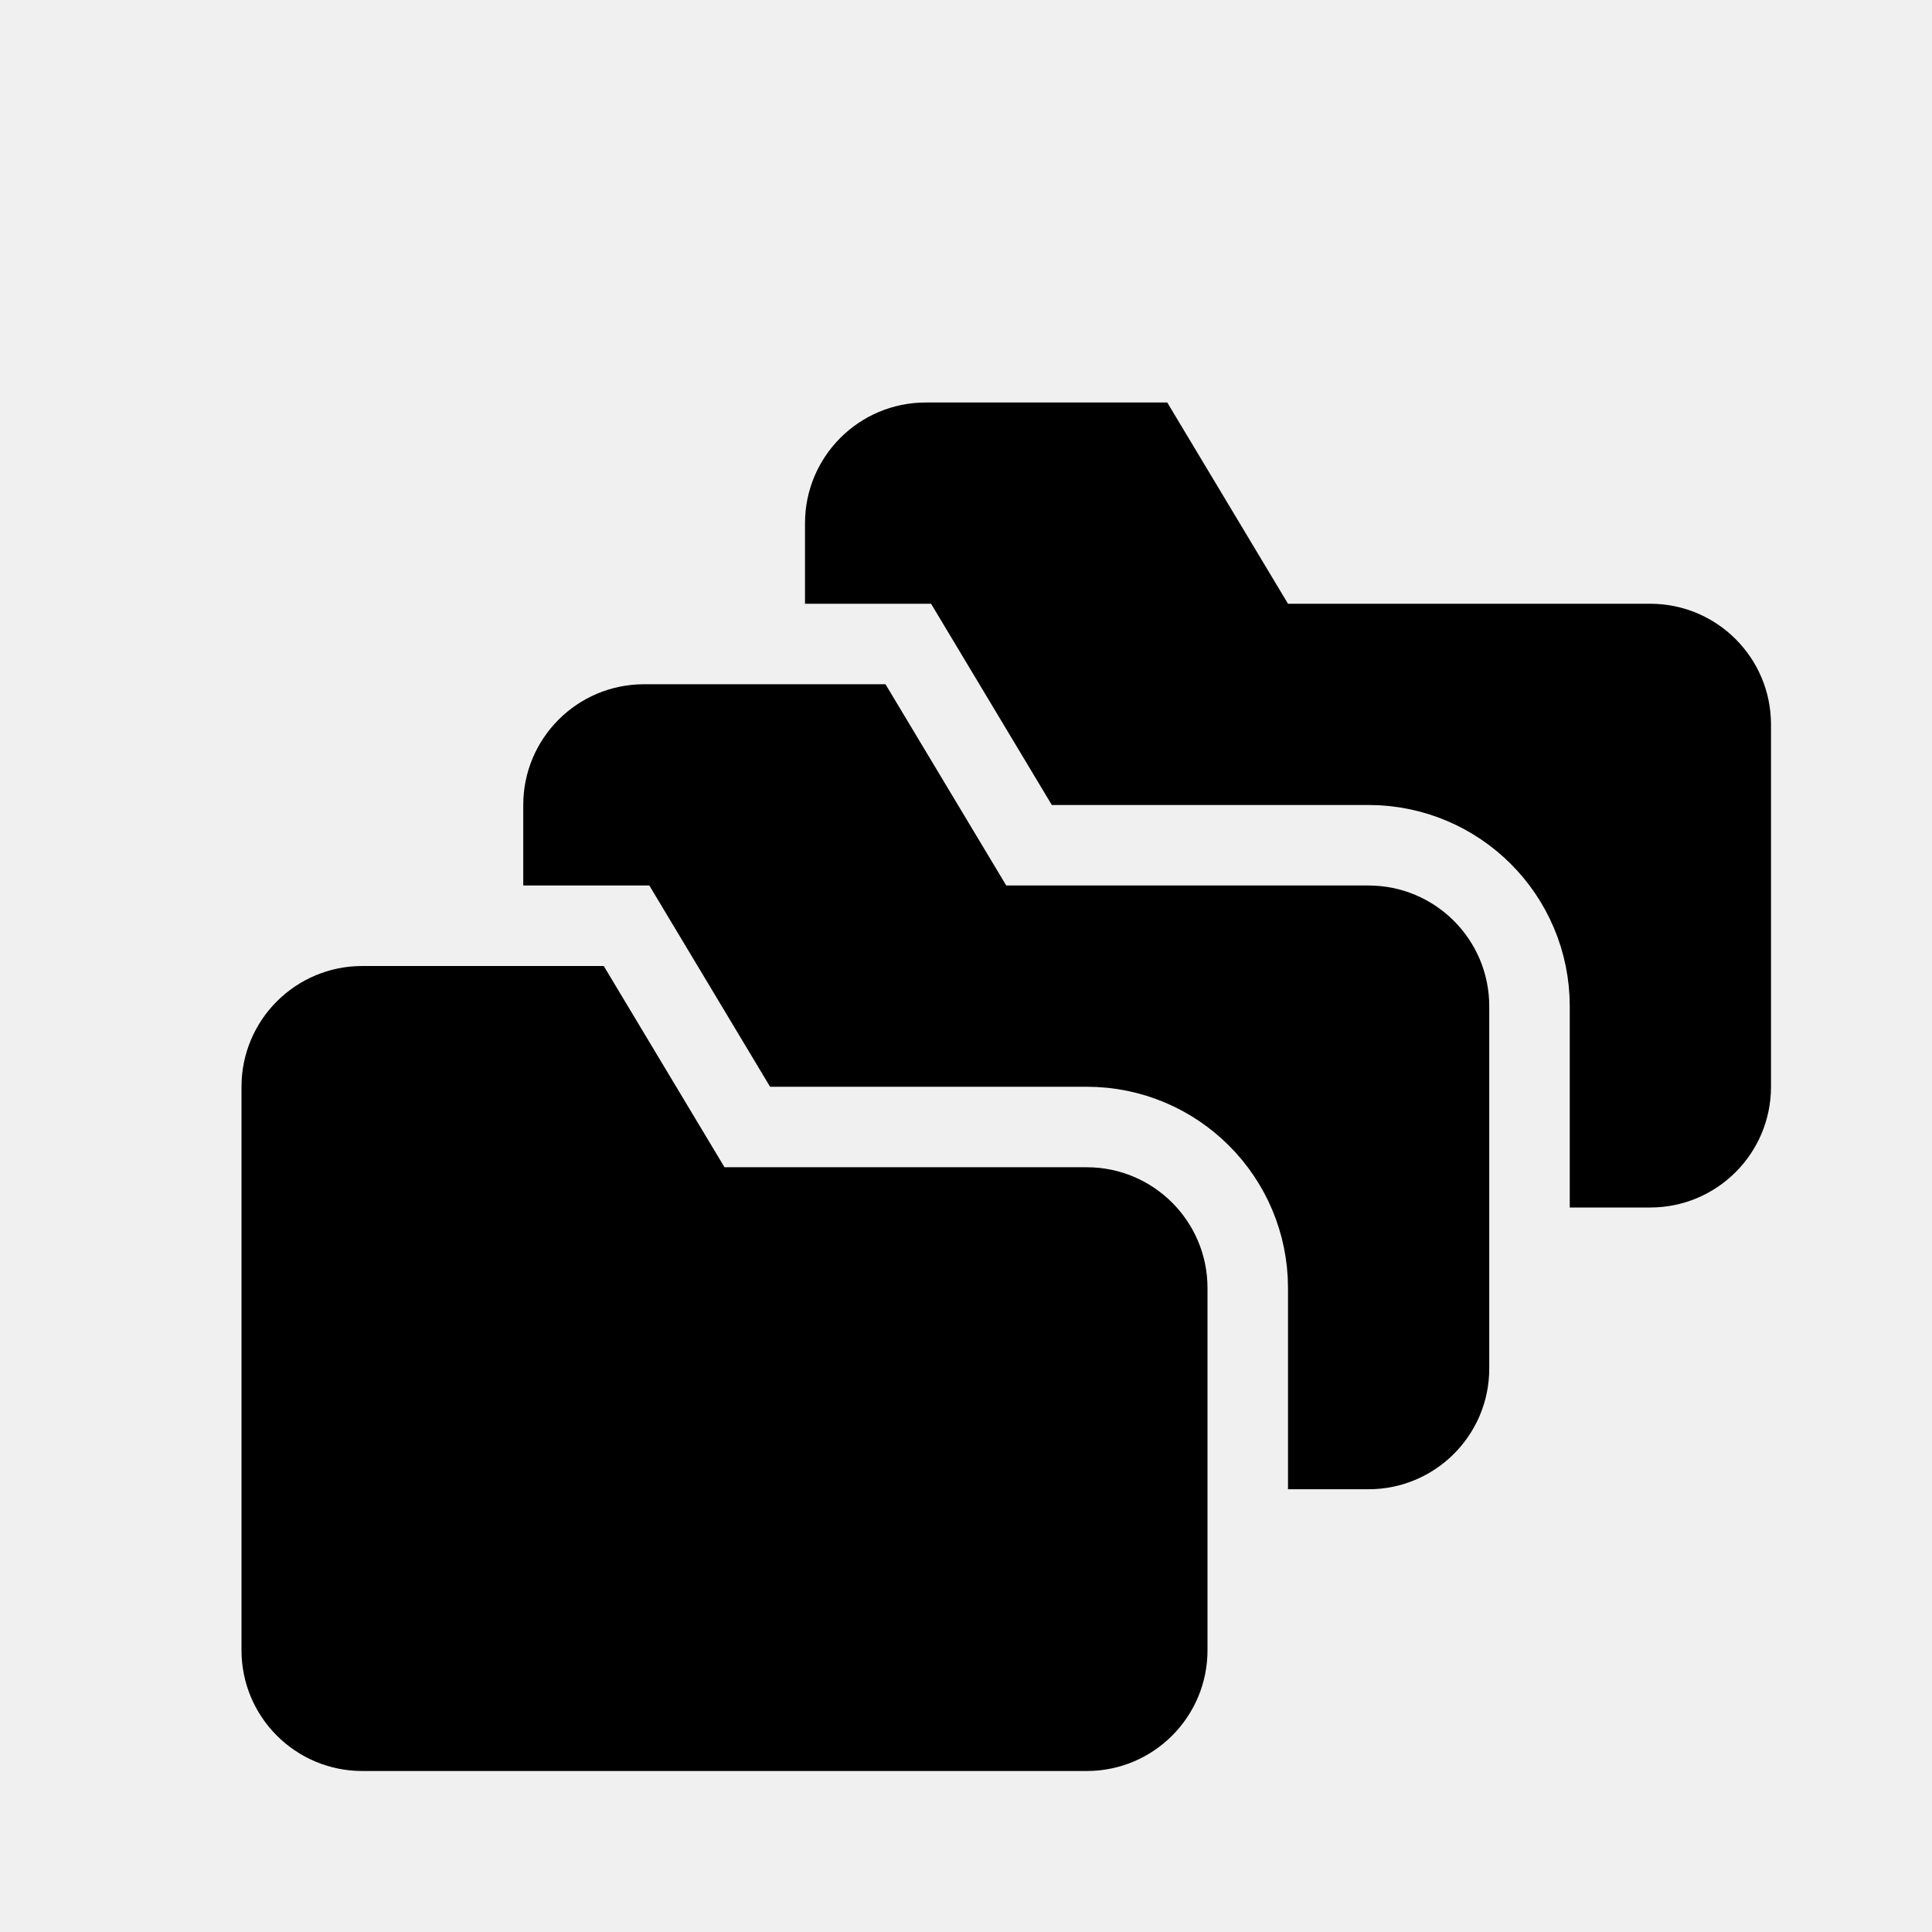
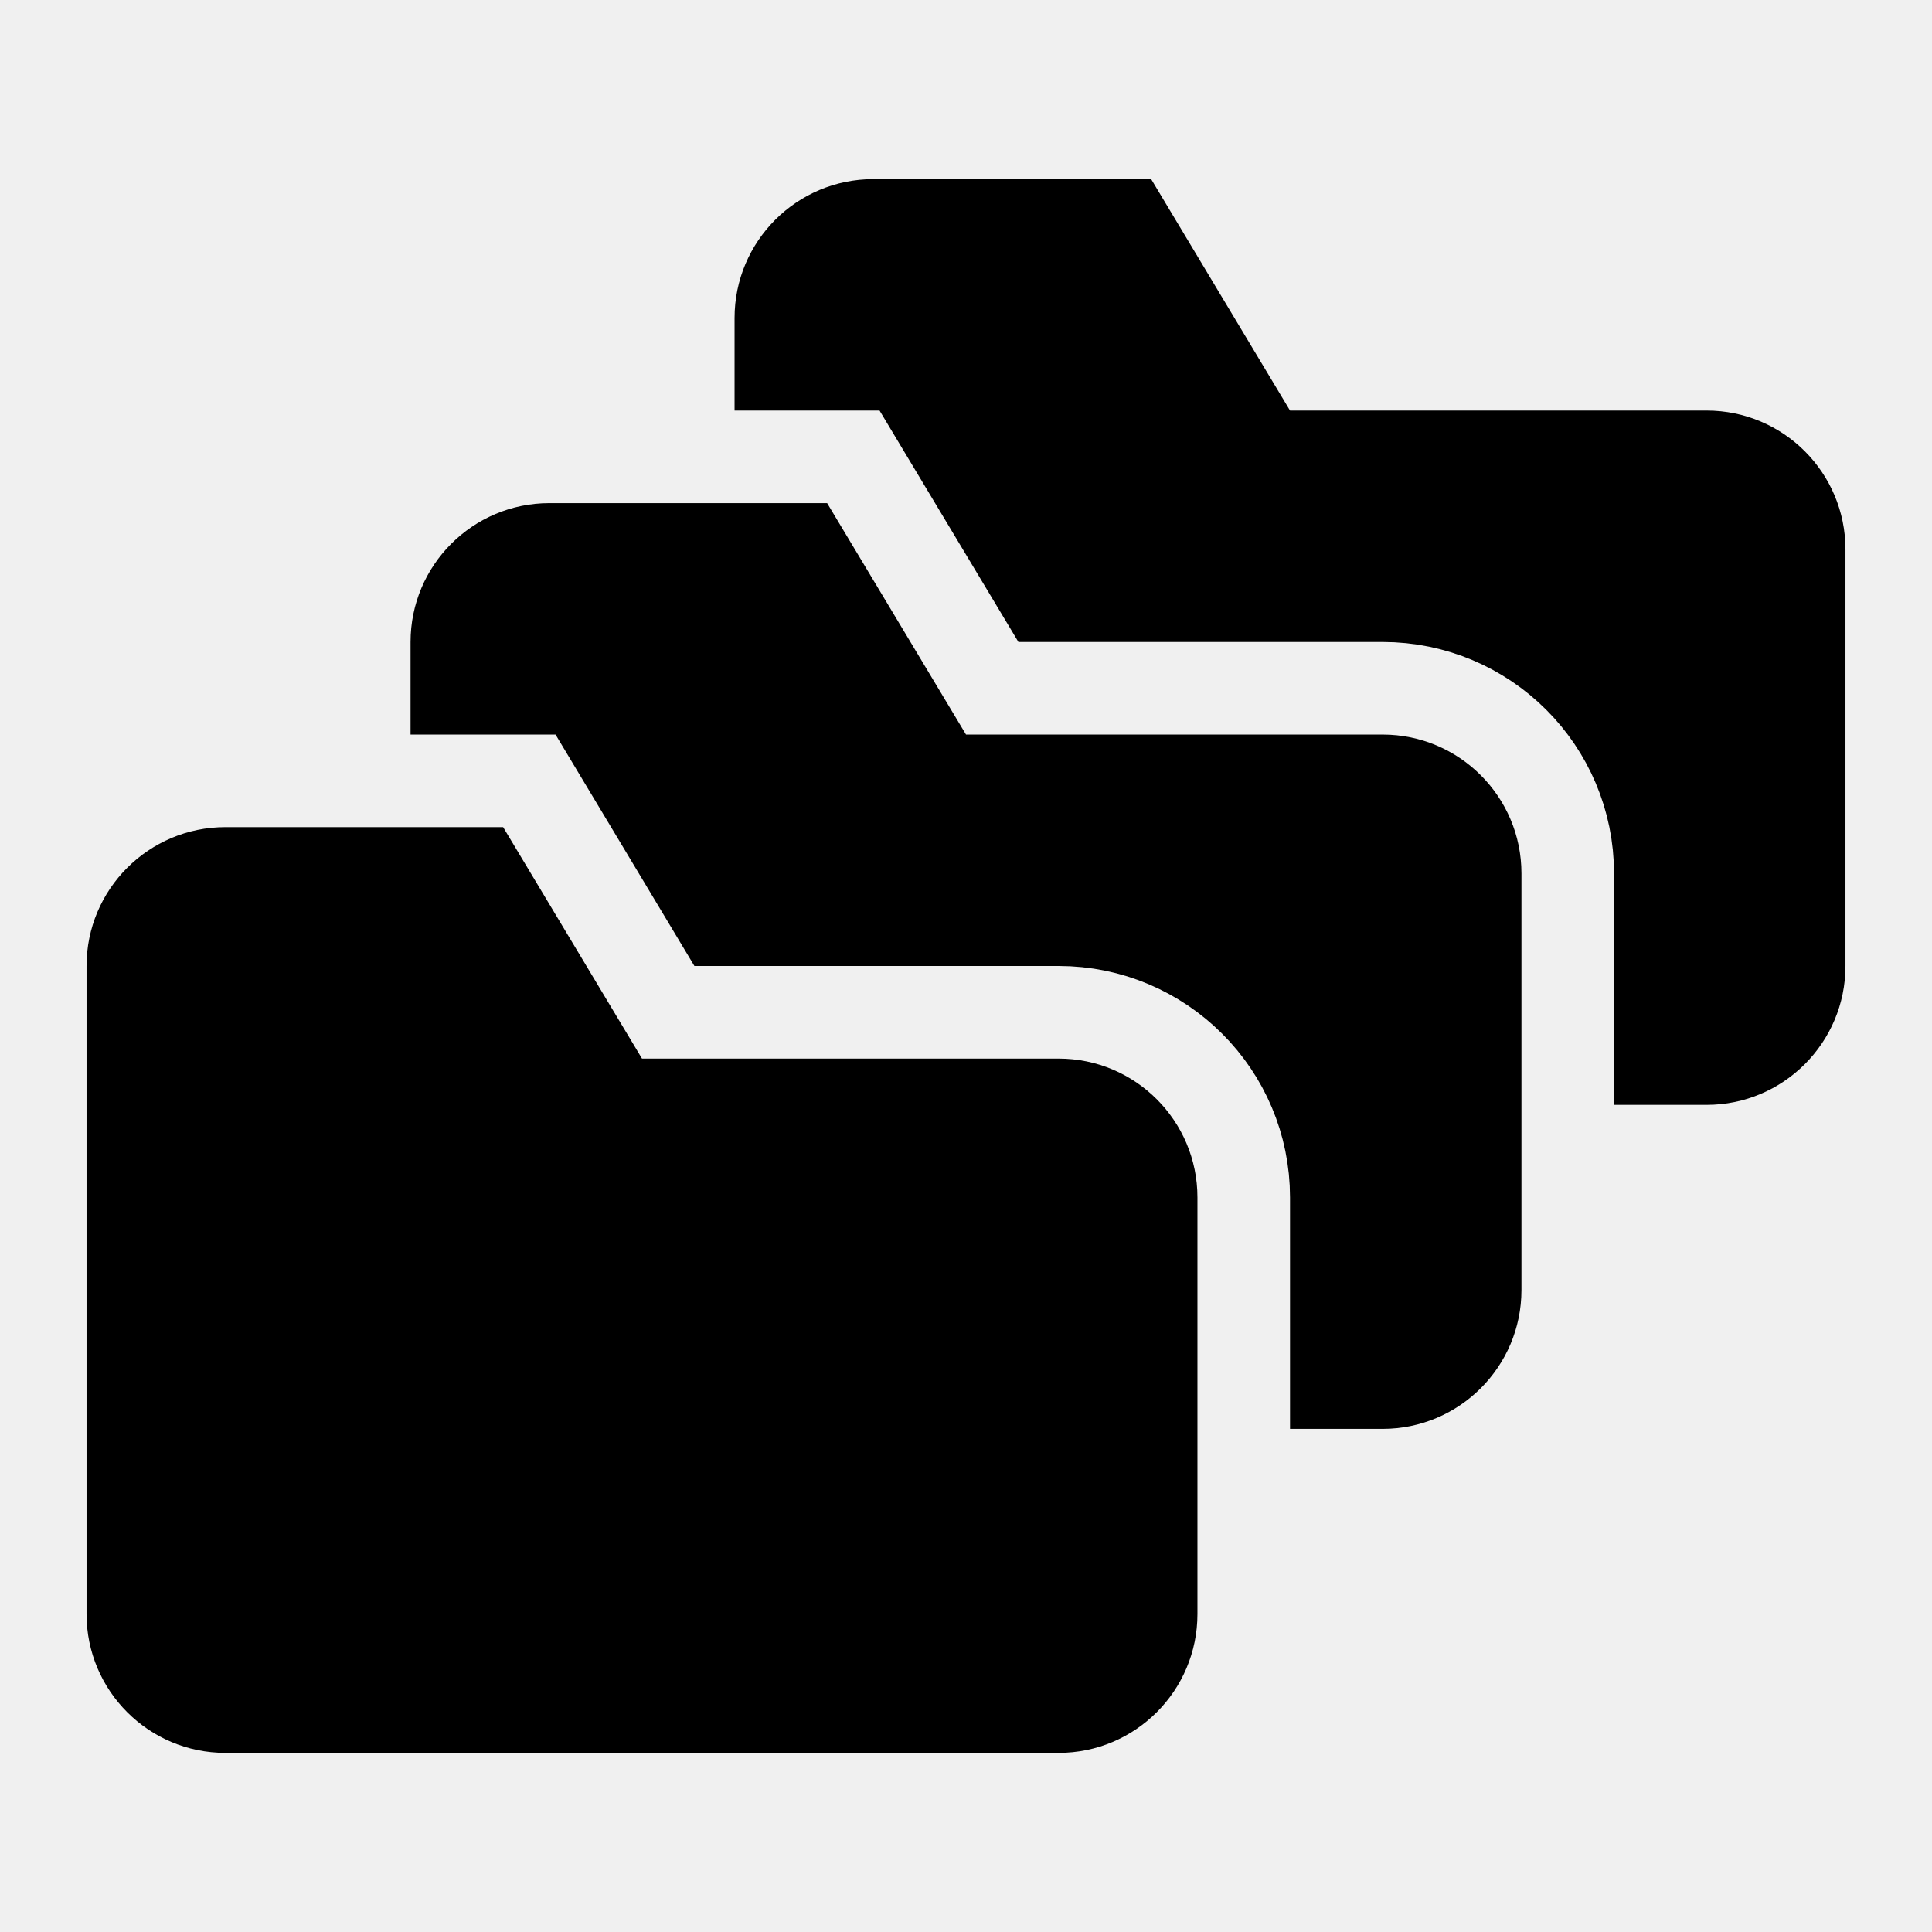
<svg xmlns="http://www.w3.org/2000/svg" width="24" height="24" viewBox="0 0 24 24" fill="currentColor">
  <defs>
    <path id="pd-folder" d="M1.5 1H4.5L6 3.5H10.5A1.5 1.5 0 0 1 12 5V9.5A1.5 1.5 0 0 1 10.5 11H1.5A1.5 1.5 0 0 1 0 9.5V2.5A1.5 1.5 0 0 1 1.5 1Z" />
    <mask id="pd-back" maskUnits="userSpaceOnUse" x="0" y="0" width="24" height="24">
      <rect x="0" y="0" width="24" height="24" fill="#fff" />
      <use href="#pd-folder" transform="translate(6.5 7.5)" fill="#000" stroke="#000" stroke-width="2" />
      <use href="#pd-folder" transform="translate(3 11)" fill="#000" stroke="#000" stroke-width="2" />
    </mask>
    <mask id="pd-mid" maskUnits="userSpaceOnUse" x="0" y="0" width="24" height="24">
      <rect x="0" y="0" width="24" height="24" fill="#fff" />
      <use href="#pd-folder" transform="translate(3 11)" fill="#000" stroke="#000" stroke-width="2" />
    </mask>
  </defs>
-   <g mask="url(#pd-back)">
-     <use href="#pd-folder" transform="translate(10 4)" />
+   <g transform="translate(12 12) scale(1.15) translate(-12.5 -13.5)">
+     <g mask="url(#pd-back)">
+       <use href="#pd-folder" transform="translate(10 4)" />
+     </g>
+     <g mask="url(#pd-mid)">
+       <use href="#pd-folder" transform="translate(6.5 7.5)" />
+     </g>
+     <use href="#pd-folder" transform="translate(3 11)" />
  </g>
-   <g mask="url(#pd-mid)">
-     <use href="#pd-folder" transform="translate(6.5 7.5)" />
-   </g>
-   <use href="#pd-folder" transform="translate(3 11)" />
</svg>
